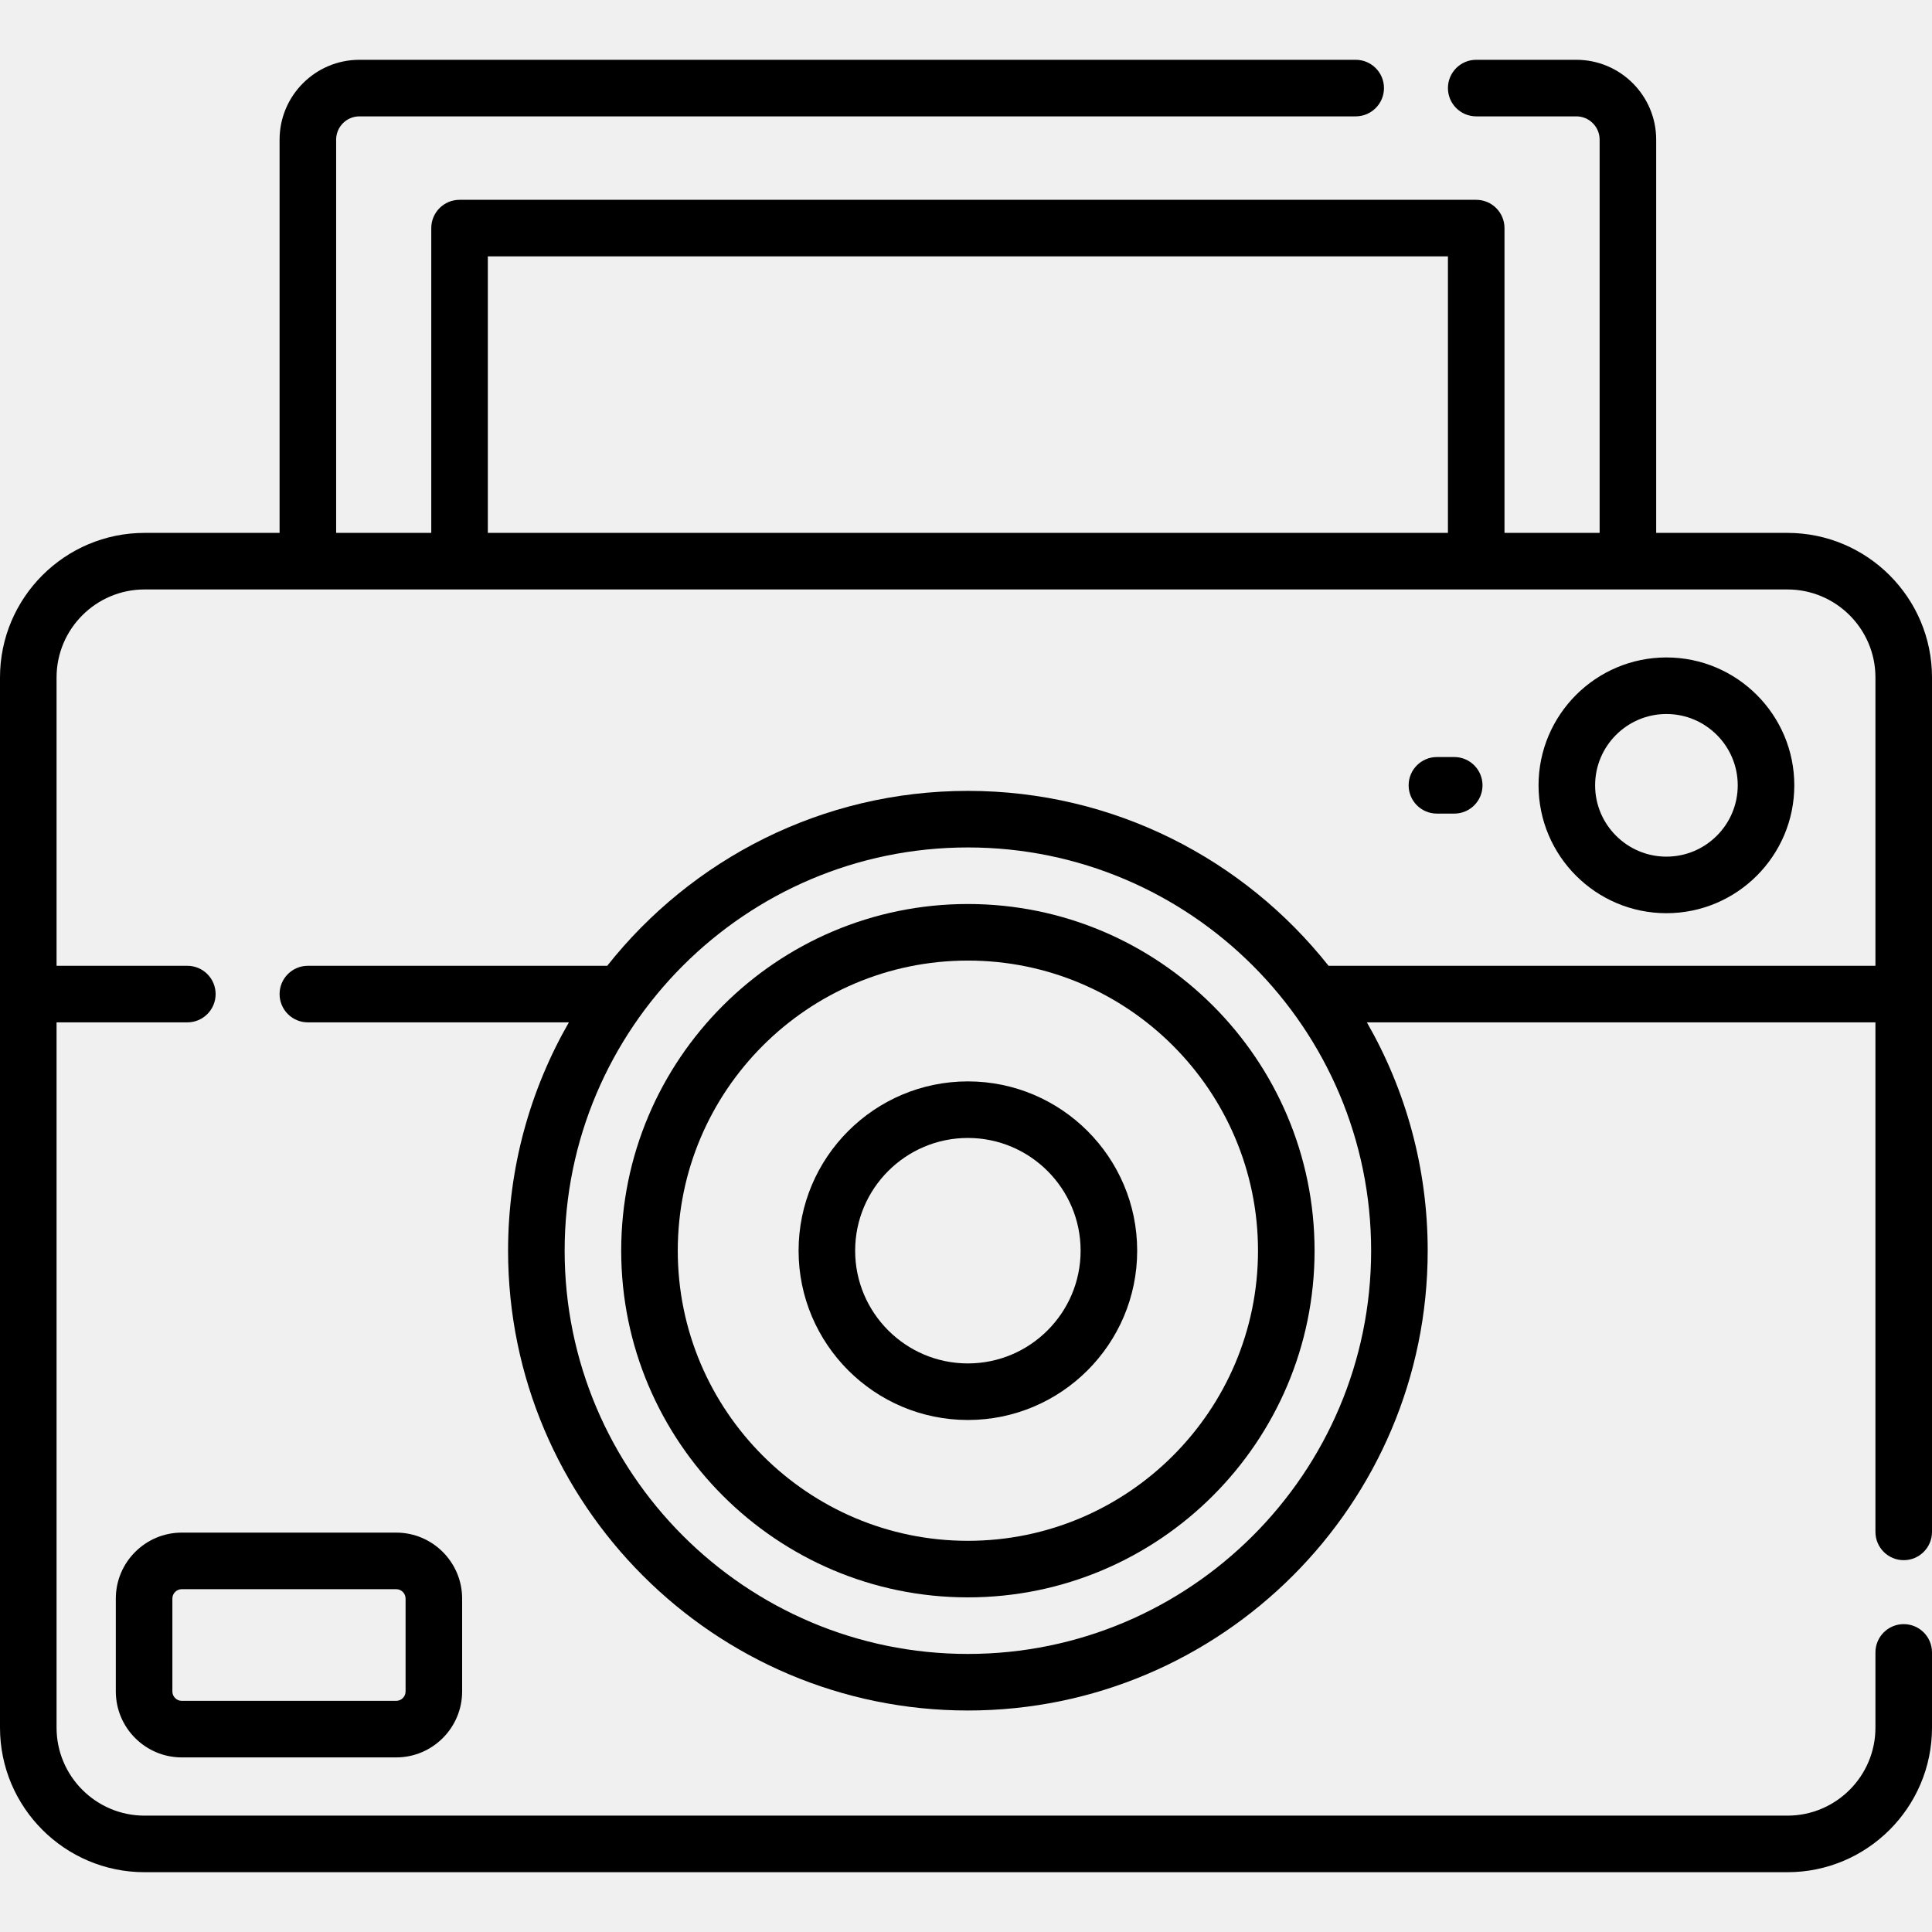
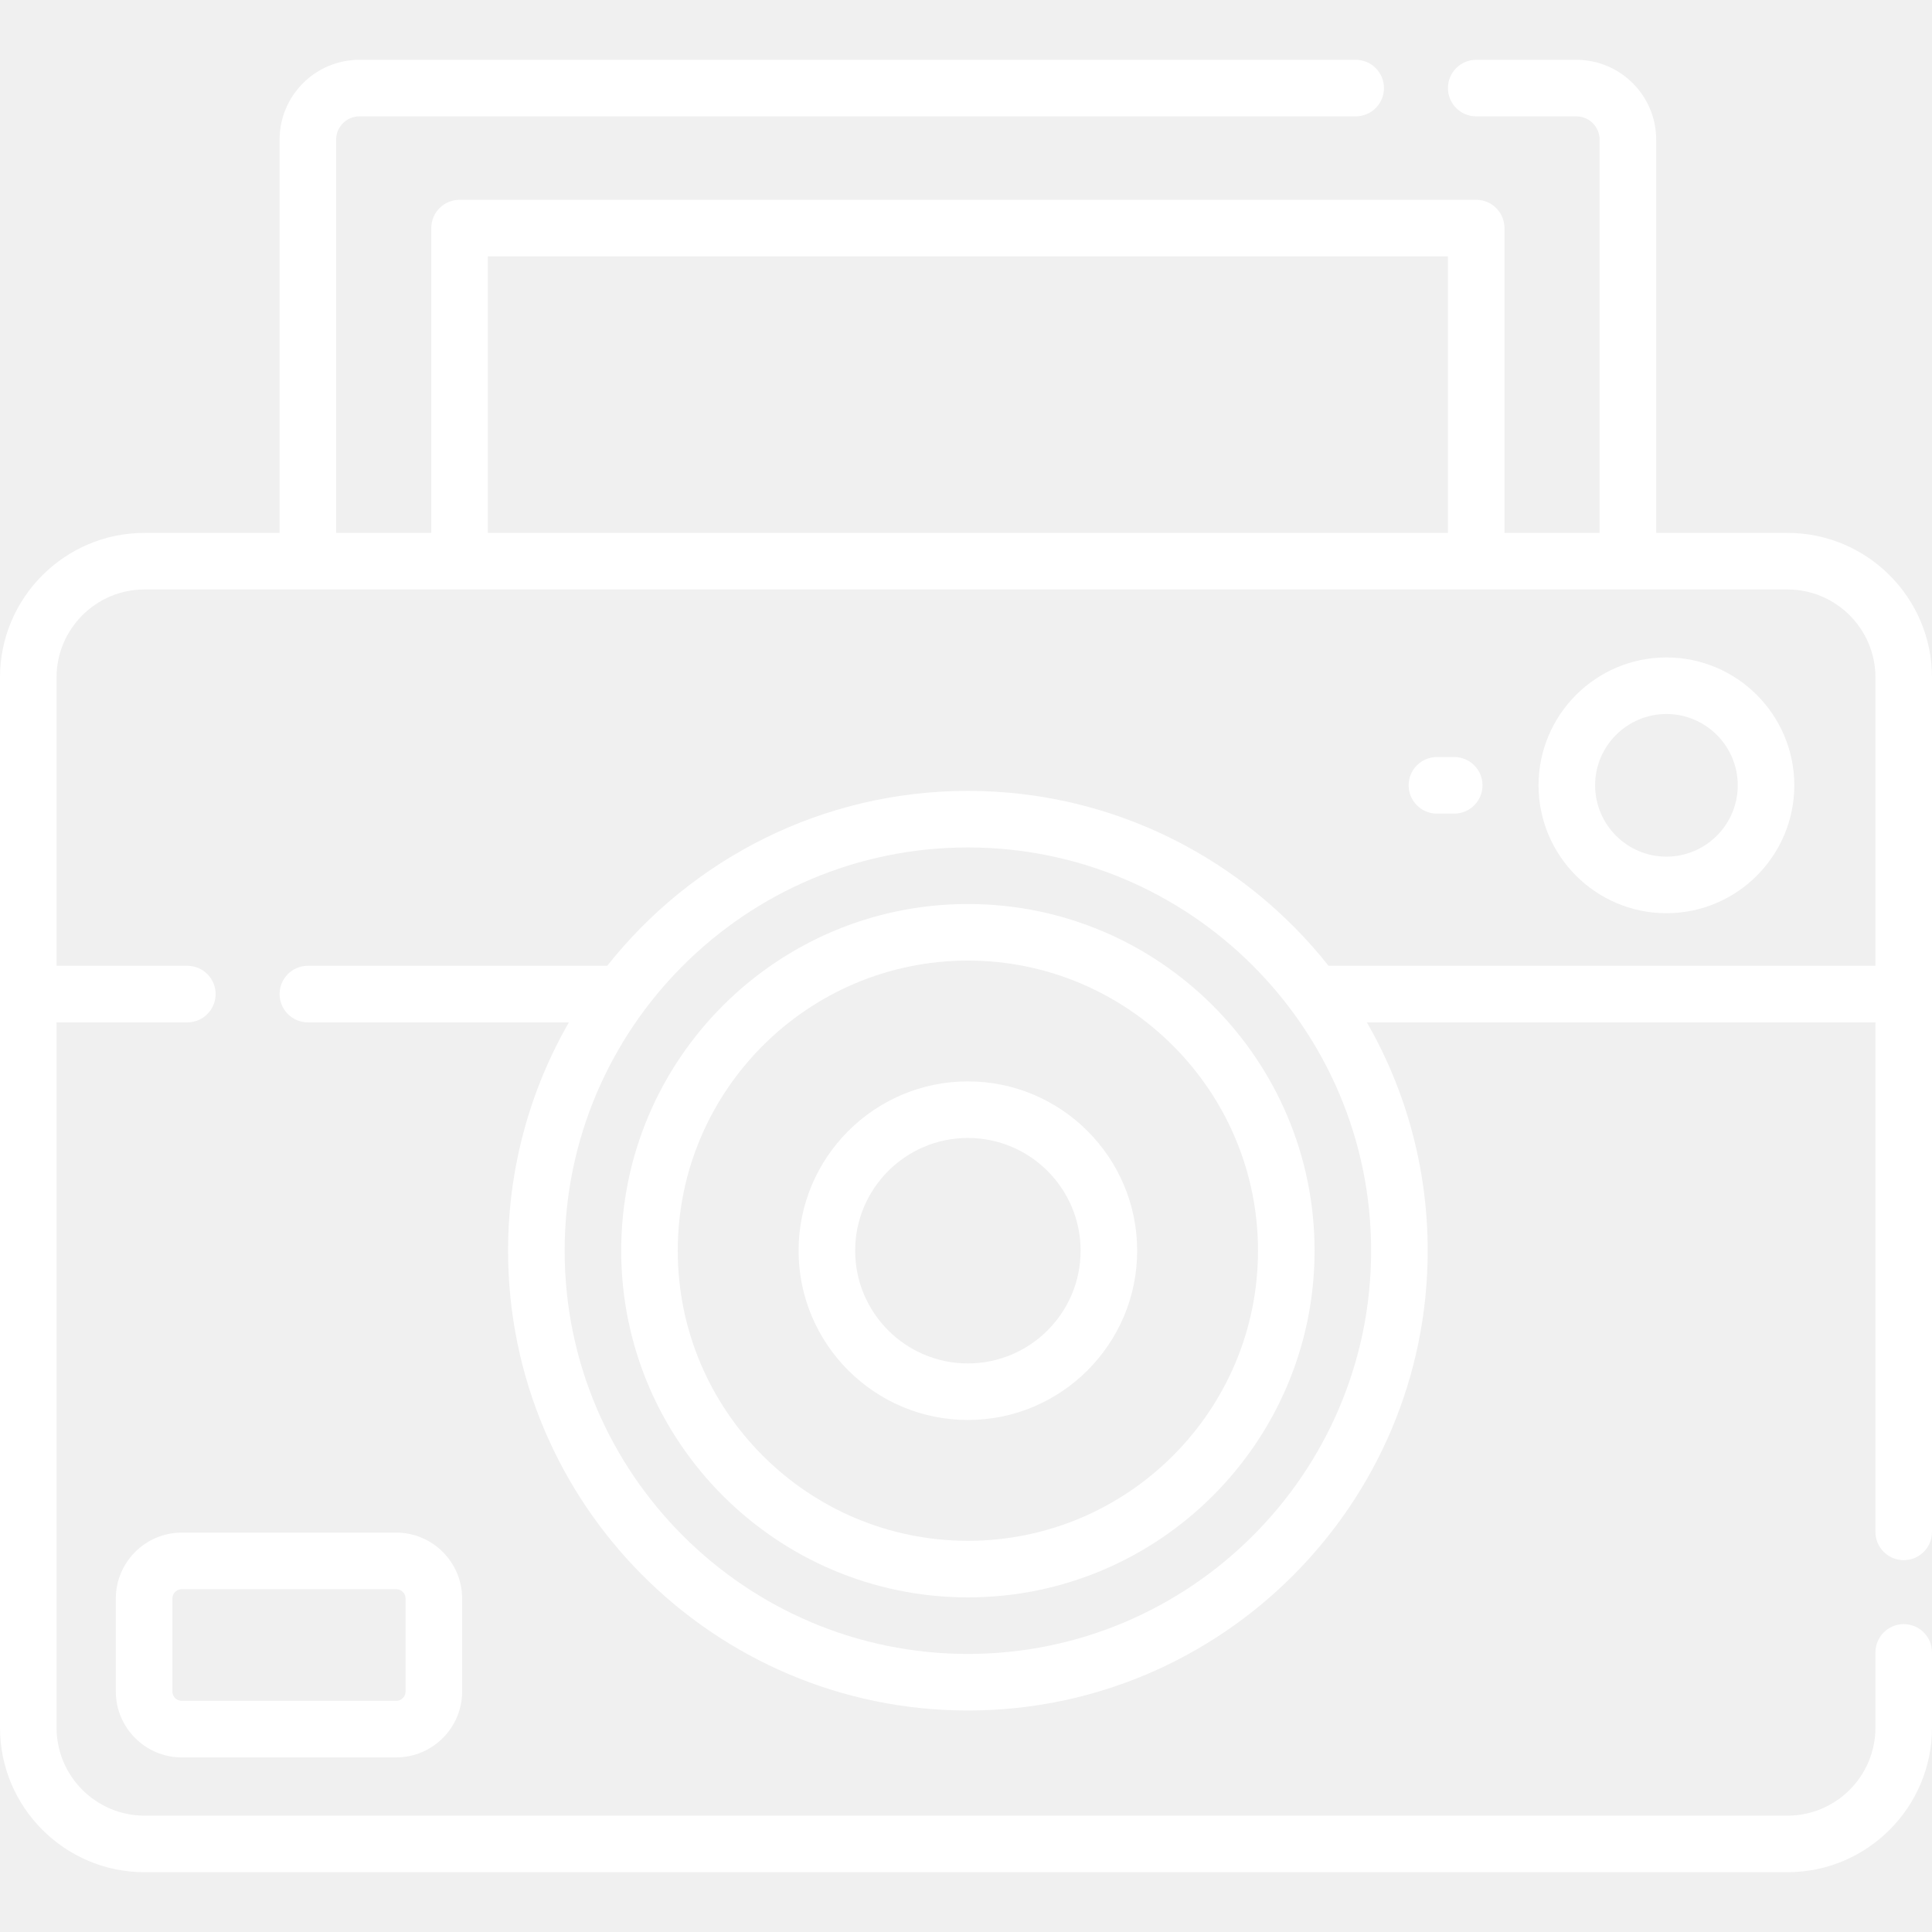
- <svg xmlns="http://www.w3.org/2000/svg" id="Capa_1" enable-background="new 0 0 512.354 512.354" height="512" viewBox="0 0 512.354 512.354" width="512">
-   <g>
-     <path d="m504.854 413.747c4.143 0 7.5-3.357 7.5-7.5v-226.593c0-21.138-17.196-38.334-38.334-38.334h-34.81v-104.287c0-11.676-9.499-21.175-21.174-21.175h-26.553c-4.143 0-7.5 3.357-7.5 7.5s3.357 7.5 7.5 7.5h26.553c3.404 0 6.174 2.77 6.174 6.175v104.287h-25.227v-80.829c0-4.143-3.357-7.5-7.5-7.5h-269.613c-4.143 0-7.5 3.357-7.5 7.5v80.829h-25.226v-104.287c0-3.405 2.77-6.175 6.174-6.175h264.203c4.143 0 7.5-3.357 7.5-7.5s-3.357-7.5-7.5-7.5h-264.204c-11.676 0-21.174 9.499-21.174 21.175v104.287h-35.81c-21.137 0-38.333 17.196-38.333 38.334v278.508c0 21.138 17.196 38.334 38.334 38.334h435.686c21.138 0 38.334-17.196 38.334-38.334v-19.952c0-4.143-3.357-7.5-7.5-7.5s-7.5 3.357-7.5 7.5v19.952c0 12.866-10.468 23.334-23.334 23.334h-435.686c-12.866 0-23.334-10.468-23.334-23.334v-187.038h34.681c4.143 0 7.5-3.357 7.5-7.5s-3.357-7.5-7.5-7.5h-34.681v-76.47c0-12.866 10.468-23.334 23.334-23.334h435.686c12.866 0 23.334 10.468 23.334 23.334v76.47h-145.033c-22.353-28.237-56.917-46.387-95.645-46.387s-73.292 18.15-95.645 46.387h-79.387c-4.143 0-7.5 3.357-7.5 7.5s3.357 7.5 7.5 7.5h69.22c-10.255 17.852-16.125 38.529-16.125 60.552 0 67.237 54.701 121.938 121.938 121.938s121.938-54.701 121.938-121.938c0-22.023-5.87-42.7-16.125-60.552h134.863v135.123c.001 4.142 3.358 7.5 7.501 7.5zm-375.484-345.756h254.613v73.329h-254.613zm127.307 370.623c-58.966 0-106.938-47.973-106.938-106.938s47.973-106.938 106.938-106.938 106.938 47.973 106.938 106.938-47.972 106.938-106.938 106.938z" />
-     <path d="m256.677 239.737c-50.695 0-91.938 41.243-91.938 91.938s41.243 91.938 91.938 91.938 91.938-41.243 91.938-91.938-41.243-91.938-91.938-91.938zm0 168.877c-42.424 0-76.938-34.515-76.938-76.938s34.515-76.938 76.938-76.938 76.938 34.515 76.938 76.938-34.514 76.938-76.938 76.938z" />
-     <path d="m256.677 286.779c-24.756 0-44.896 20.141-44.896 44.896s20.141 44.896 44.896 44.896 44.896-20.141 44.896-44.896-20.14-44.896-44.896-44.896zm0 74.793c-16.485 0-29.896-13.411-29.896-29.896s13.411-29.896 29.896-29.896 29.896 13.411 29.896 29.896-13.411 29.896-29.896 29.896z" />
-     <path d="m475.838 208.262c0-18.699-15.213-33.912-33.913-33.912-18.699 0-33.912 15.213-33.912 33.912 0 18.7 15.213 33.913 33.912 33.913 18.7 0 33.913-15.213 33.913-33.913zm-52.825 0c0-10.428 8.484-18.912 18.912-18.912 10.429 0 18.913 8.484 18.913 18.912 0 10.429-8.484 18.913-18.913 18.913-10.428 0-18.912-8.484-18.912-18.913z" />
-     <path d="m385.654 215.762c4.143 0 7.5-3.357 7.5-7.5s-3.357-7.5-7.5-7.5h-4.594c-4.143 0-7.5 3.357-7.5 7.5s3.357 7.5 7.5 7.5z" />
-     <path d="m48.211 406.438c-9.647 0-17.497 7.85-17.497 17.497v24.623c0 9.647 7.85 17.497 17.497 17.497h56.848c9.647 0 17.497-7.85 17.497-17.497v-24.623c0-9.647-7.85-17.497-17.497-17.497zm59.345 17.497v24.623c0 1.377-1.12 2.497-2.497 2.497h-56.848c-1.377 0-2.497-1.12-2.497-2.497v-24.623c0-1.377 1.12-2.497 2.497-2.497h56.848c1.377 0 2.497 1.12 2.497 2.497z" />
+ <svg xmlns="http://www.w3.org/2000/svg" width="150" height="150" viewBox="0 0 150 150" fill="none">
+   <g clip-path="url(#clip0)">
+     <path d="M147.804 121.131C149.017 121.131 150 120.148 150 118.935V52.597C150 46.408 144.966 41.374 138.777 41.374H128.586V10.842C128.586 7.424 125.805 4.643 122.387 4.643H114.613C113.4 4.643 112.417 5.626 112.417 6.838C112.417 8.051 113.4 9.034 114.613 9.034H122.387C123.383 9.034 124.194 9.845 124.194 10.842V41.374H116.809V17.71C116.809 16.497 115.826 15.514 114.613 15.514H35.679C34.467 15.514 33.484 16.497 33.484 17.71V41.374H26.098V10.842C26.098 9.845 26.909 9.034 27.906 9.034H105.256C106.469 9.034 107.451 8.051 107.451 6.838C107.451 5.626 106.469 4.643 105.256 4.643H27.906C24.487 4.643 21.707 7.424 21.707 10.842V41.374H11.223C5.034 41.374 0 46.408 0 52.597V134.134C0 140.323 5.034 145.357 11.223 145.357H138.777C144.966 145.357 150 140.323 150 134.134V128.293C150 127.08 149.017 126.097 147.804 126.097C146.591 126.097 145.609 127.08 145.609 128.293V134.134C145.609 137.901 142.544 140.966 138.777 140.966H11.223C7.456 140.966 4.391 137.901 4.391 134.134V79.376H14.545C15.758 79.376 16.741 78.393 16.741 77.18C16.741 75.967 15.758 74.984 14.545 74.984H4.391V52.597C4.391 48.83 7.456 45.765 11.223 45.765H138.777C142.544 45.765 145.609 48.83 145.609 52.597V74.984H103.148C96.603 66.718 86.484 61.404 75.146 61.404C63.808 61.404 53.689 66.718 47.145 74.984H23.903C22.69 74.984 21.707 75.967 21.707 77.18C21.707 78.393 22.69 79.376 23.903 79.376H44.168C41.166 84.602 39.447 90.656 39.447 97.104C39.447 116.788 55.462 132.803 75.146 132.803C94.831 132.803 110.846 116.788 110.846 97.104C110.846 90.656 109.127 84.602 106.125 79.376H145.608V118.935C145.609 120.148 146.591 121.131 147.804 121.131V121.131ZM37.875 19.905H112.417V41.374H37.875V19.905ZM75.146 128.411C57.883 128.411 43.839 114.367 43.839 97.104C43.839 79.841 57.883 65.796 75.146 65.796C92.409 65.796 106.454 79.841 106.454 97.104C106.454 114.367 92.41 128.411 75.146 128.411Z" fill="white" />
+     <path d="M75.146 70.187C60.305 70.187 48.23 82.261 48.23 97.103C48.23 111.945 60.305 124.02 75.146 124.02C89.988 124.02 102.063 111.945 102.063 97.103C102.063 82.261 89.988 70.187 75.146 70.187V70.187ZM75.146 119.628C62.726 119.628 52.621 109.524 52.621 97.103C52.621 84.683 62.726 74.579 75.146 74.579C87.566 74.579 97.671 84.683 97.671 97.103C97.671 109.524 87.567 119.628 75.146 119.628Z" fill="white" />
+     <path d="M75.146 83.959C67.899 83.959 62.002 89.856 62.002 97.103C62.002 104.351 67.899 110.247 75.146 110.247C82.394 110.247 88.29 104.351 88.29 97.103C88.29 89.856 82.394 83.959 75.146 83.959ZM75.146 105.856C70.32 105.856 66.394 101.93 66.394 97.104C66.394 92.277 70.32 88.351 75.146 88.351C79.973 88.351 83.899 92.277 83.899 97.104C83.899 101.93 79.973 105.856 75.146 105.856Z" fill="white" />
+     <path d="M139.309 60.972C139.309 55.498 134.855 51.044 129.381 51.044C123.906 51.044 119.452 55.498 119.452 60.972C119.452 66.447 123.906 70.901 129.381 70.901C134.855 70.901 139.309 66.447 139.309 60.972ZM123.844 60.972C123.844 57.919 126.328 55.435 129.381 55.435C132.434 55.435 134.918 57.919 134.918 60.972C134.918 64.025 132.434 66.509 129.381 66.509C126.328 66.509 123.844 64.025 123.844 60.972Z" fill="white" />
+     <path d="M112.907 63.168C114.119 63.168 115.102 62.185 115.102 60.972C115.102 59.759 114.119 58.776 112.907 58.776H111.562C110.349 58.776 109.366 59.759 109.366 60.972C109.366 62.185 110.349 63.168 111.562 63.168H112.907Z" fill="white" />
+     <path d="M14.115 118.991C11.29 118.991 8.992 121.29 8.992 124.114V131.323C8.992 134.147 11.29 136.445 14.115 136.445H30.758C33.582 136.445 35.88 134.147 35.88 131.323V124.114C35.88 121.29 33.582 118.991 30.758 118.991H14.115ZM31.489 124.114V131.323C31.489 131.726 31.161 132.054 30.758 132.054H14.115C13.711 132.054 13.383 131.726 13.383 131.323V124.114C13.383 123.711 13.711 123.383 14.115 123.383H30.758C31.161 123.383 31.489 123.711 31.489 124.114Z" fill="white" />
  </g>
+   <defs>
+     <clipPath id="clip0">
+       <rect width="150" height="150" fill="white" />
+     </clipPath>
+   </defs>
</svg>
